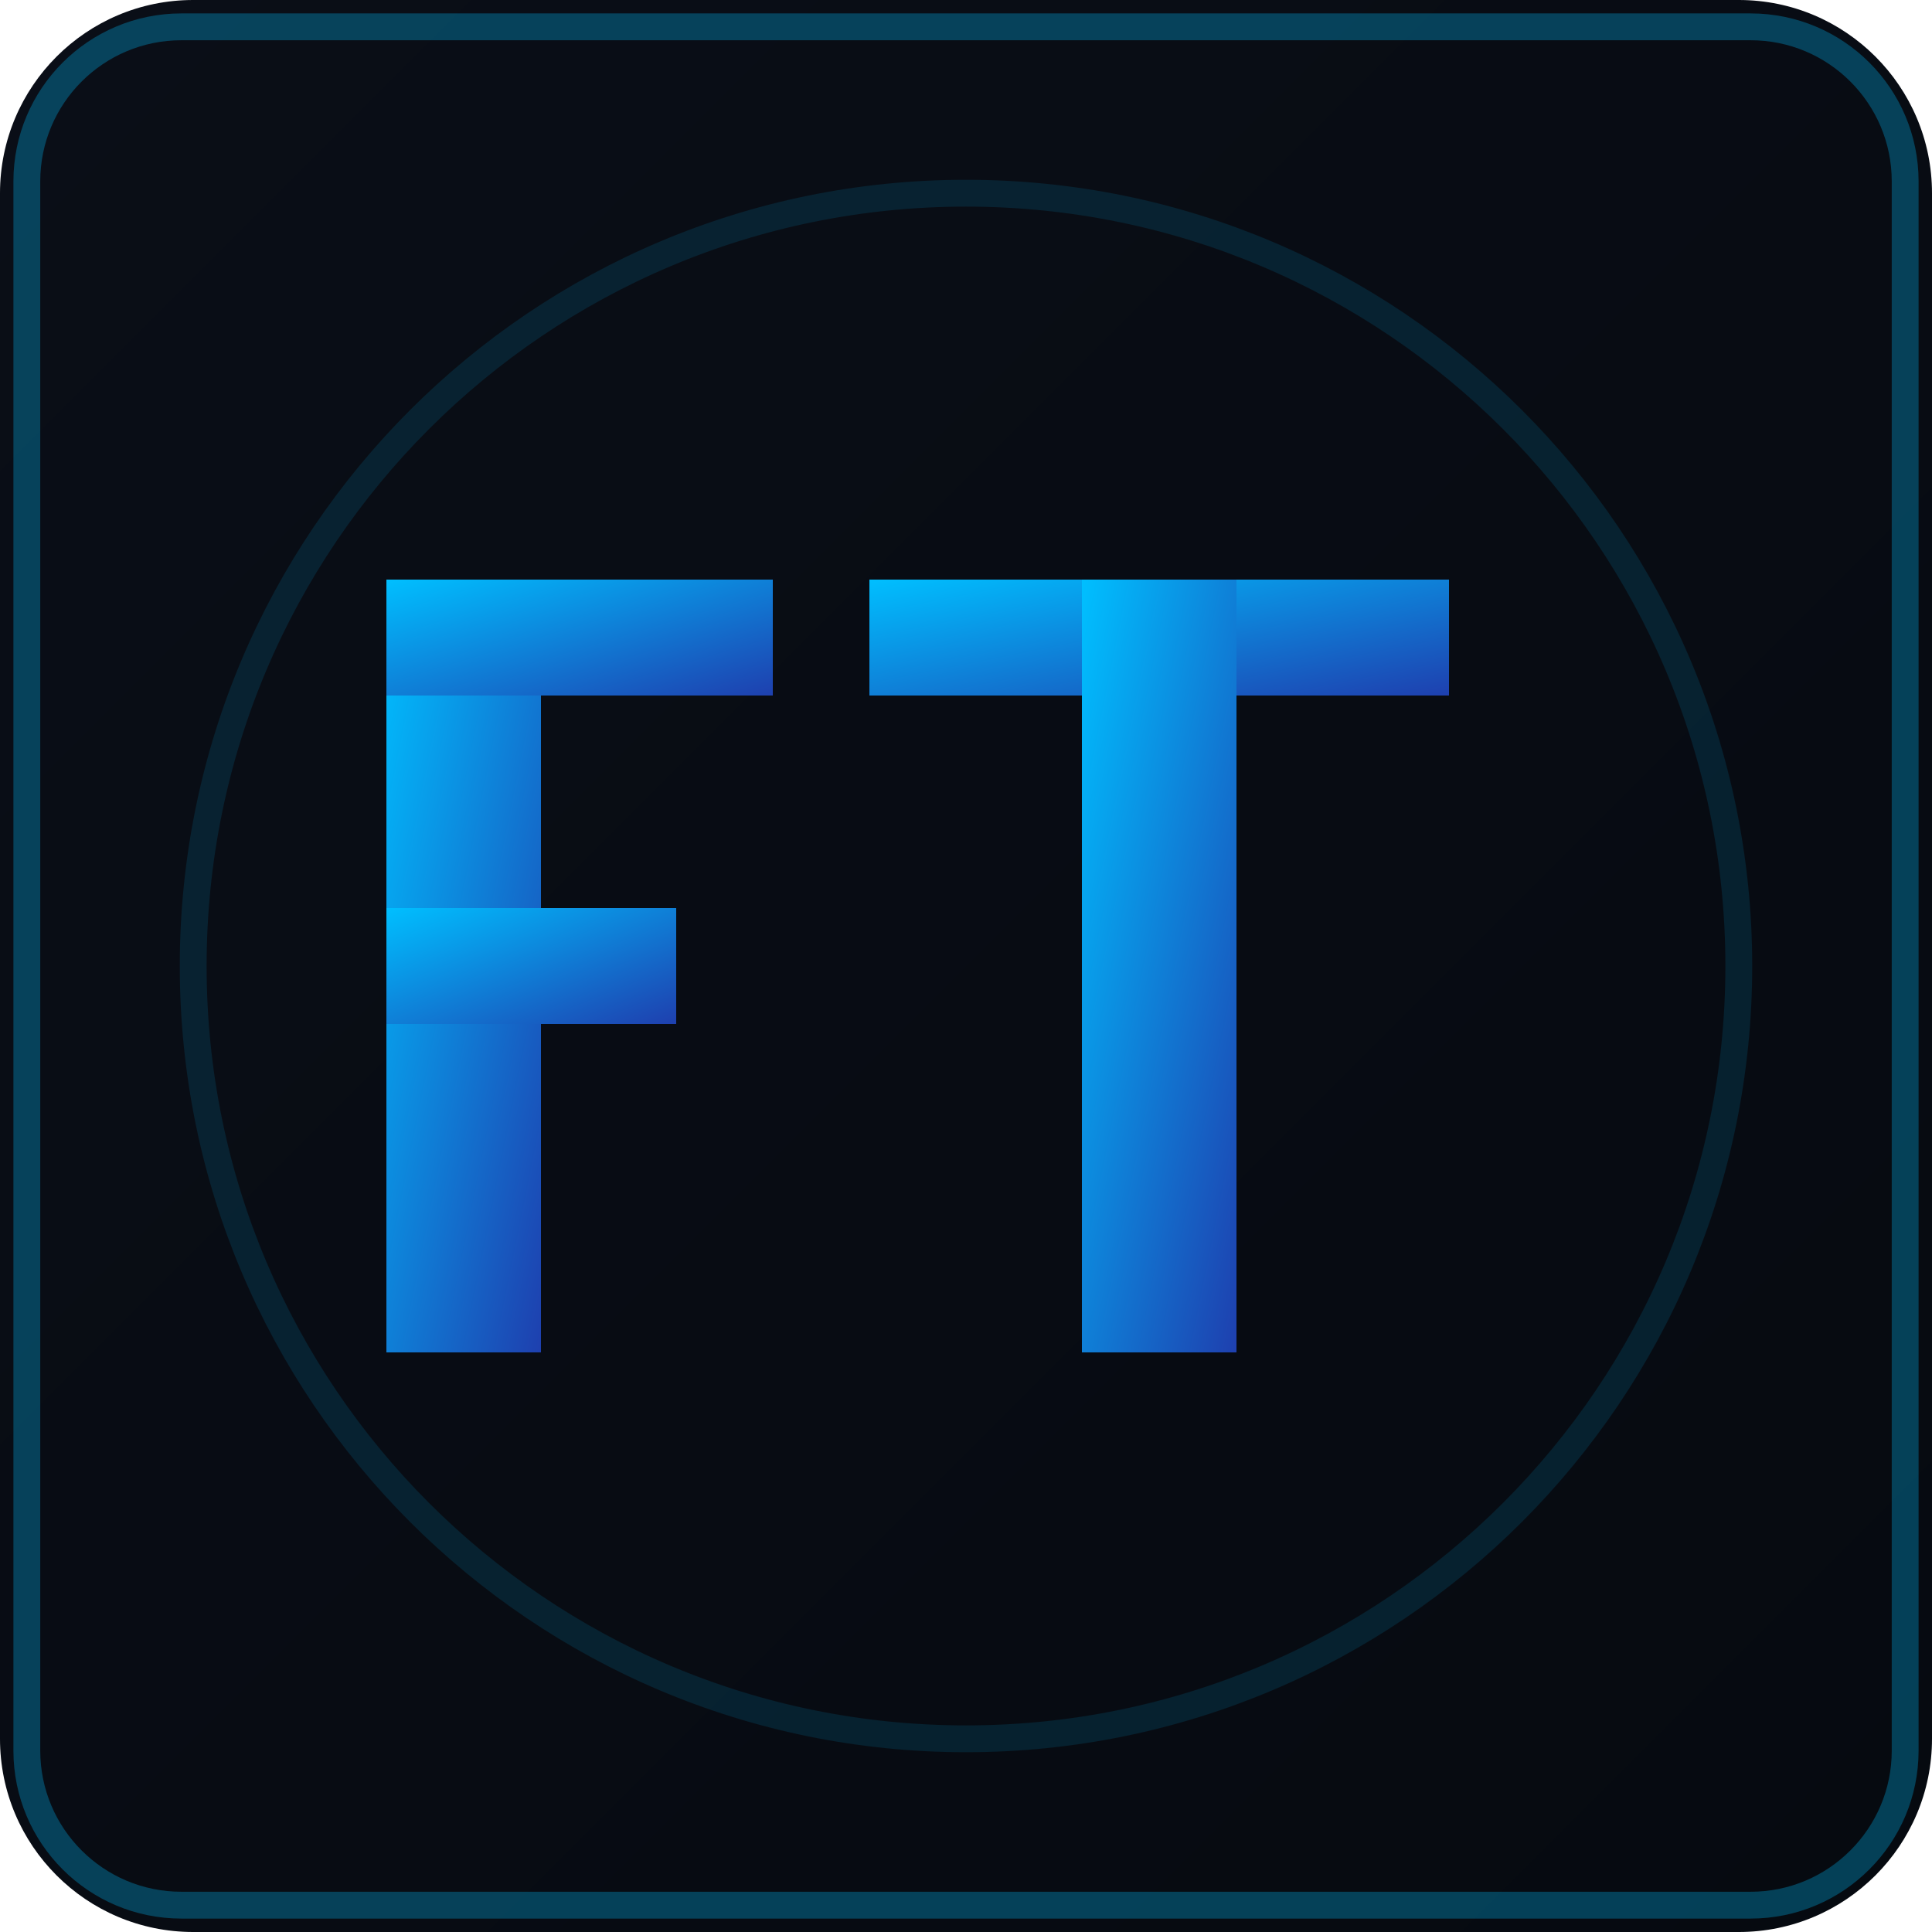
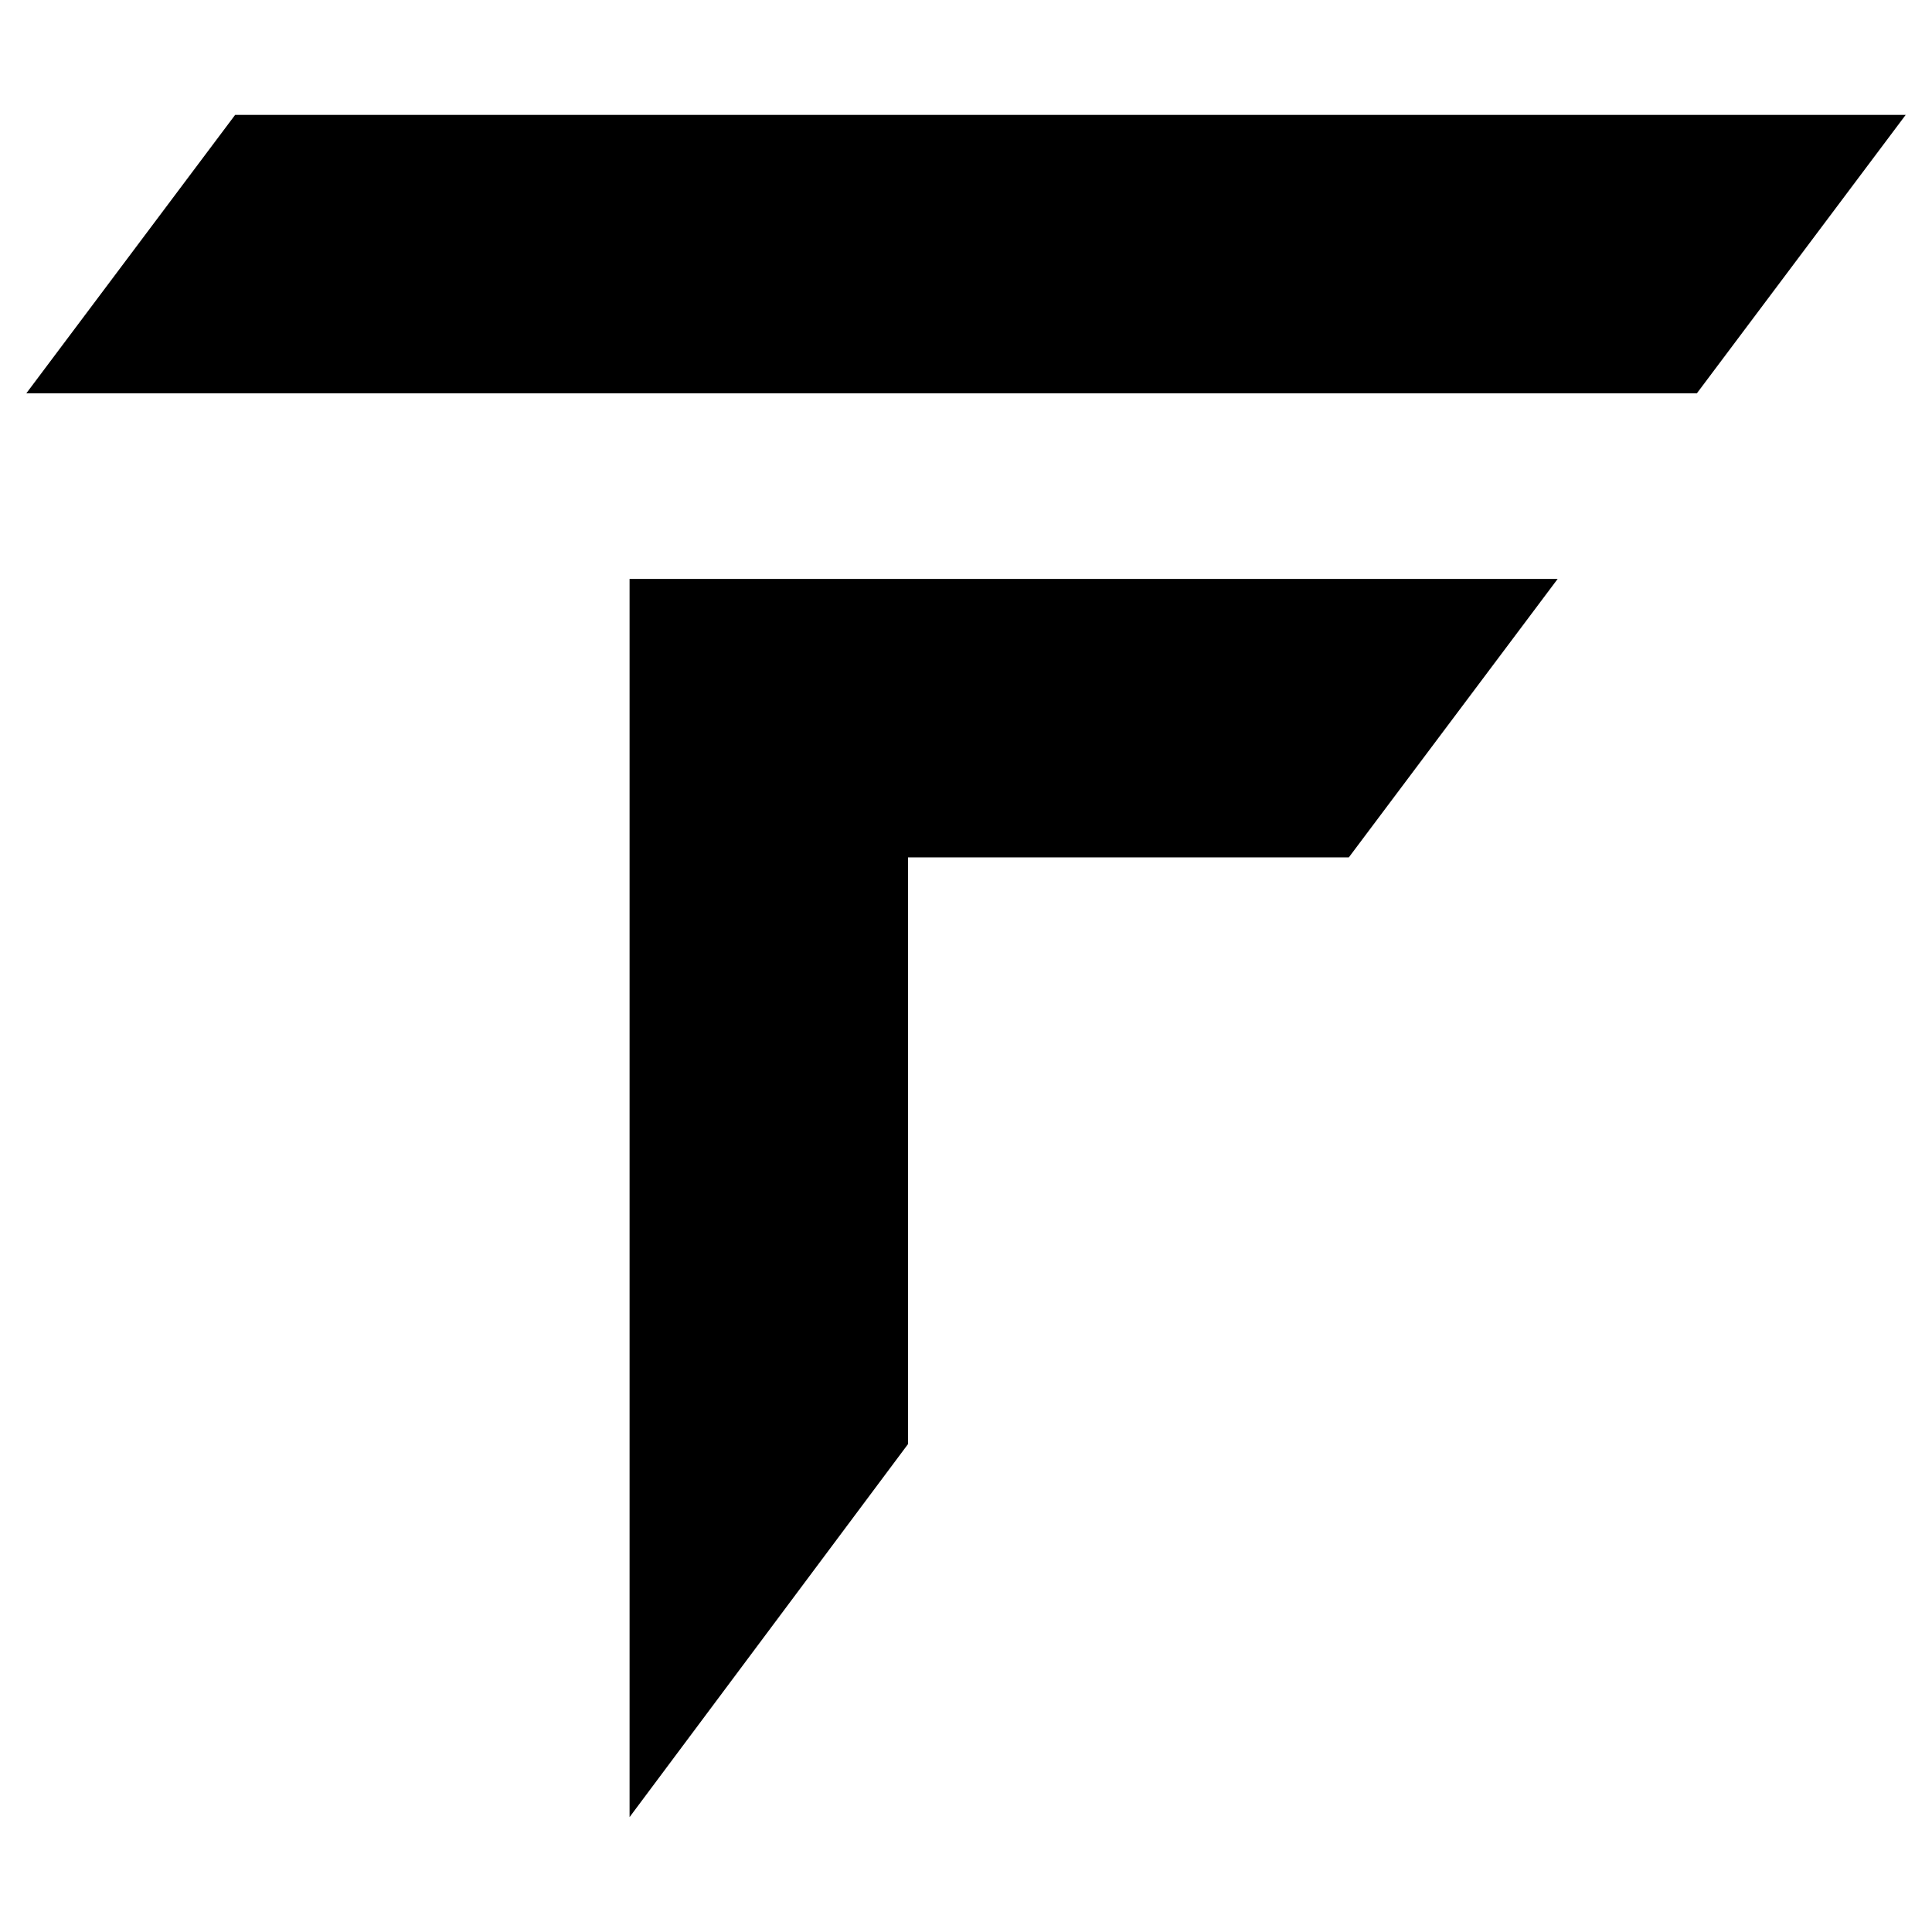
- <svg xmlns="http://www.w3.org/2000/svg" width="144" height="144" viewBox="0 0 144 144">
-   <defs>
-     <linearGradient id="bg" x1="0%" y1="0%" x2="100%" y2="100%">
-       <stop offset="0%" style="stop-color:#0a0e17;stop-opacity:1" />
-       <stop offset="100%" style="stop-color:#060a10;stop-opacity:1" />
-     </linearGradient>
-     <linearGradient id="accent" x1="0%" y1="0%" x2="100%" y2="100%">
-       <stop offset="0%" style="stop-color:#00bfff;stop-opacity:1" />
-       <stop offset="100%" style="stop-color:#1e40af;stop-opacity:1" />
-     </linearGradient>
-   </defs>
-   <rect width="144" height="144" rx="14.4" fill="url(#bg)" />
-   <rect x="2" y="2" width="140" height="140" rx="11.52" fill="none" stroke="rgba(0, 191, 255, 0.3)" stroke-width="2" />
-   <g transform="translate(28.8, 43.2)">
-     <rect x="0" y="0" width="11.52" height="57.6" fill="url(#accent)" />
-     <rect x="0" y="0" width="28.8" height="8.64" fill="url(#accent)" />
-     <rect x="0" y="24.48" width="21.6" height="8.64" fill="url(#accent)" />
-     <rect x="36" y="0" width="43.2" height="8.64" fill="url(#accent)" />
-     <rect x="51.84" y="0" width="11.52" height="57.6" fill="url(#accent)" />
-   </g>
-   <circle cx="72" cy="72" r="57.6" fill="none" stroke="rgba(0, 191, 255, 0.2)" stroke-width="2" opacity="0.6" />
+ <svg xmlns="http://www.w3.org/2000/svg" id="Layer_1" version="1.1" viewBox="0 0 1028 1028">
+   <polygon points="1014 61.13 902.89 209.28 14 209.28 125.11 61.13 1014 61.13" />
+   <polygon points="334.99 308.05 828.81 308.05 717.7 456.2 532.52 456.2 483.14 456.2 483.14 768.4 334.99 966.87 334.99 308.05" />
</svg>
